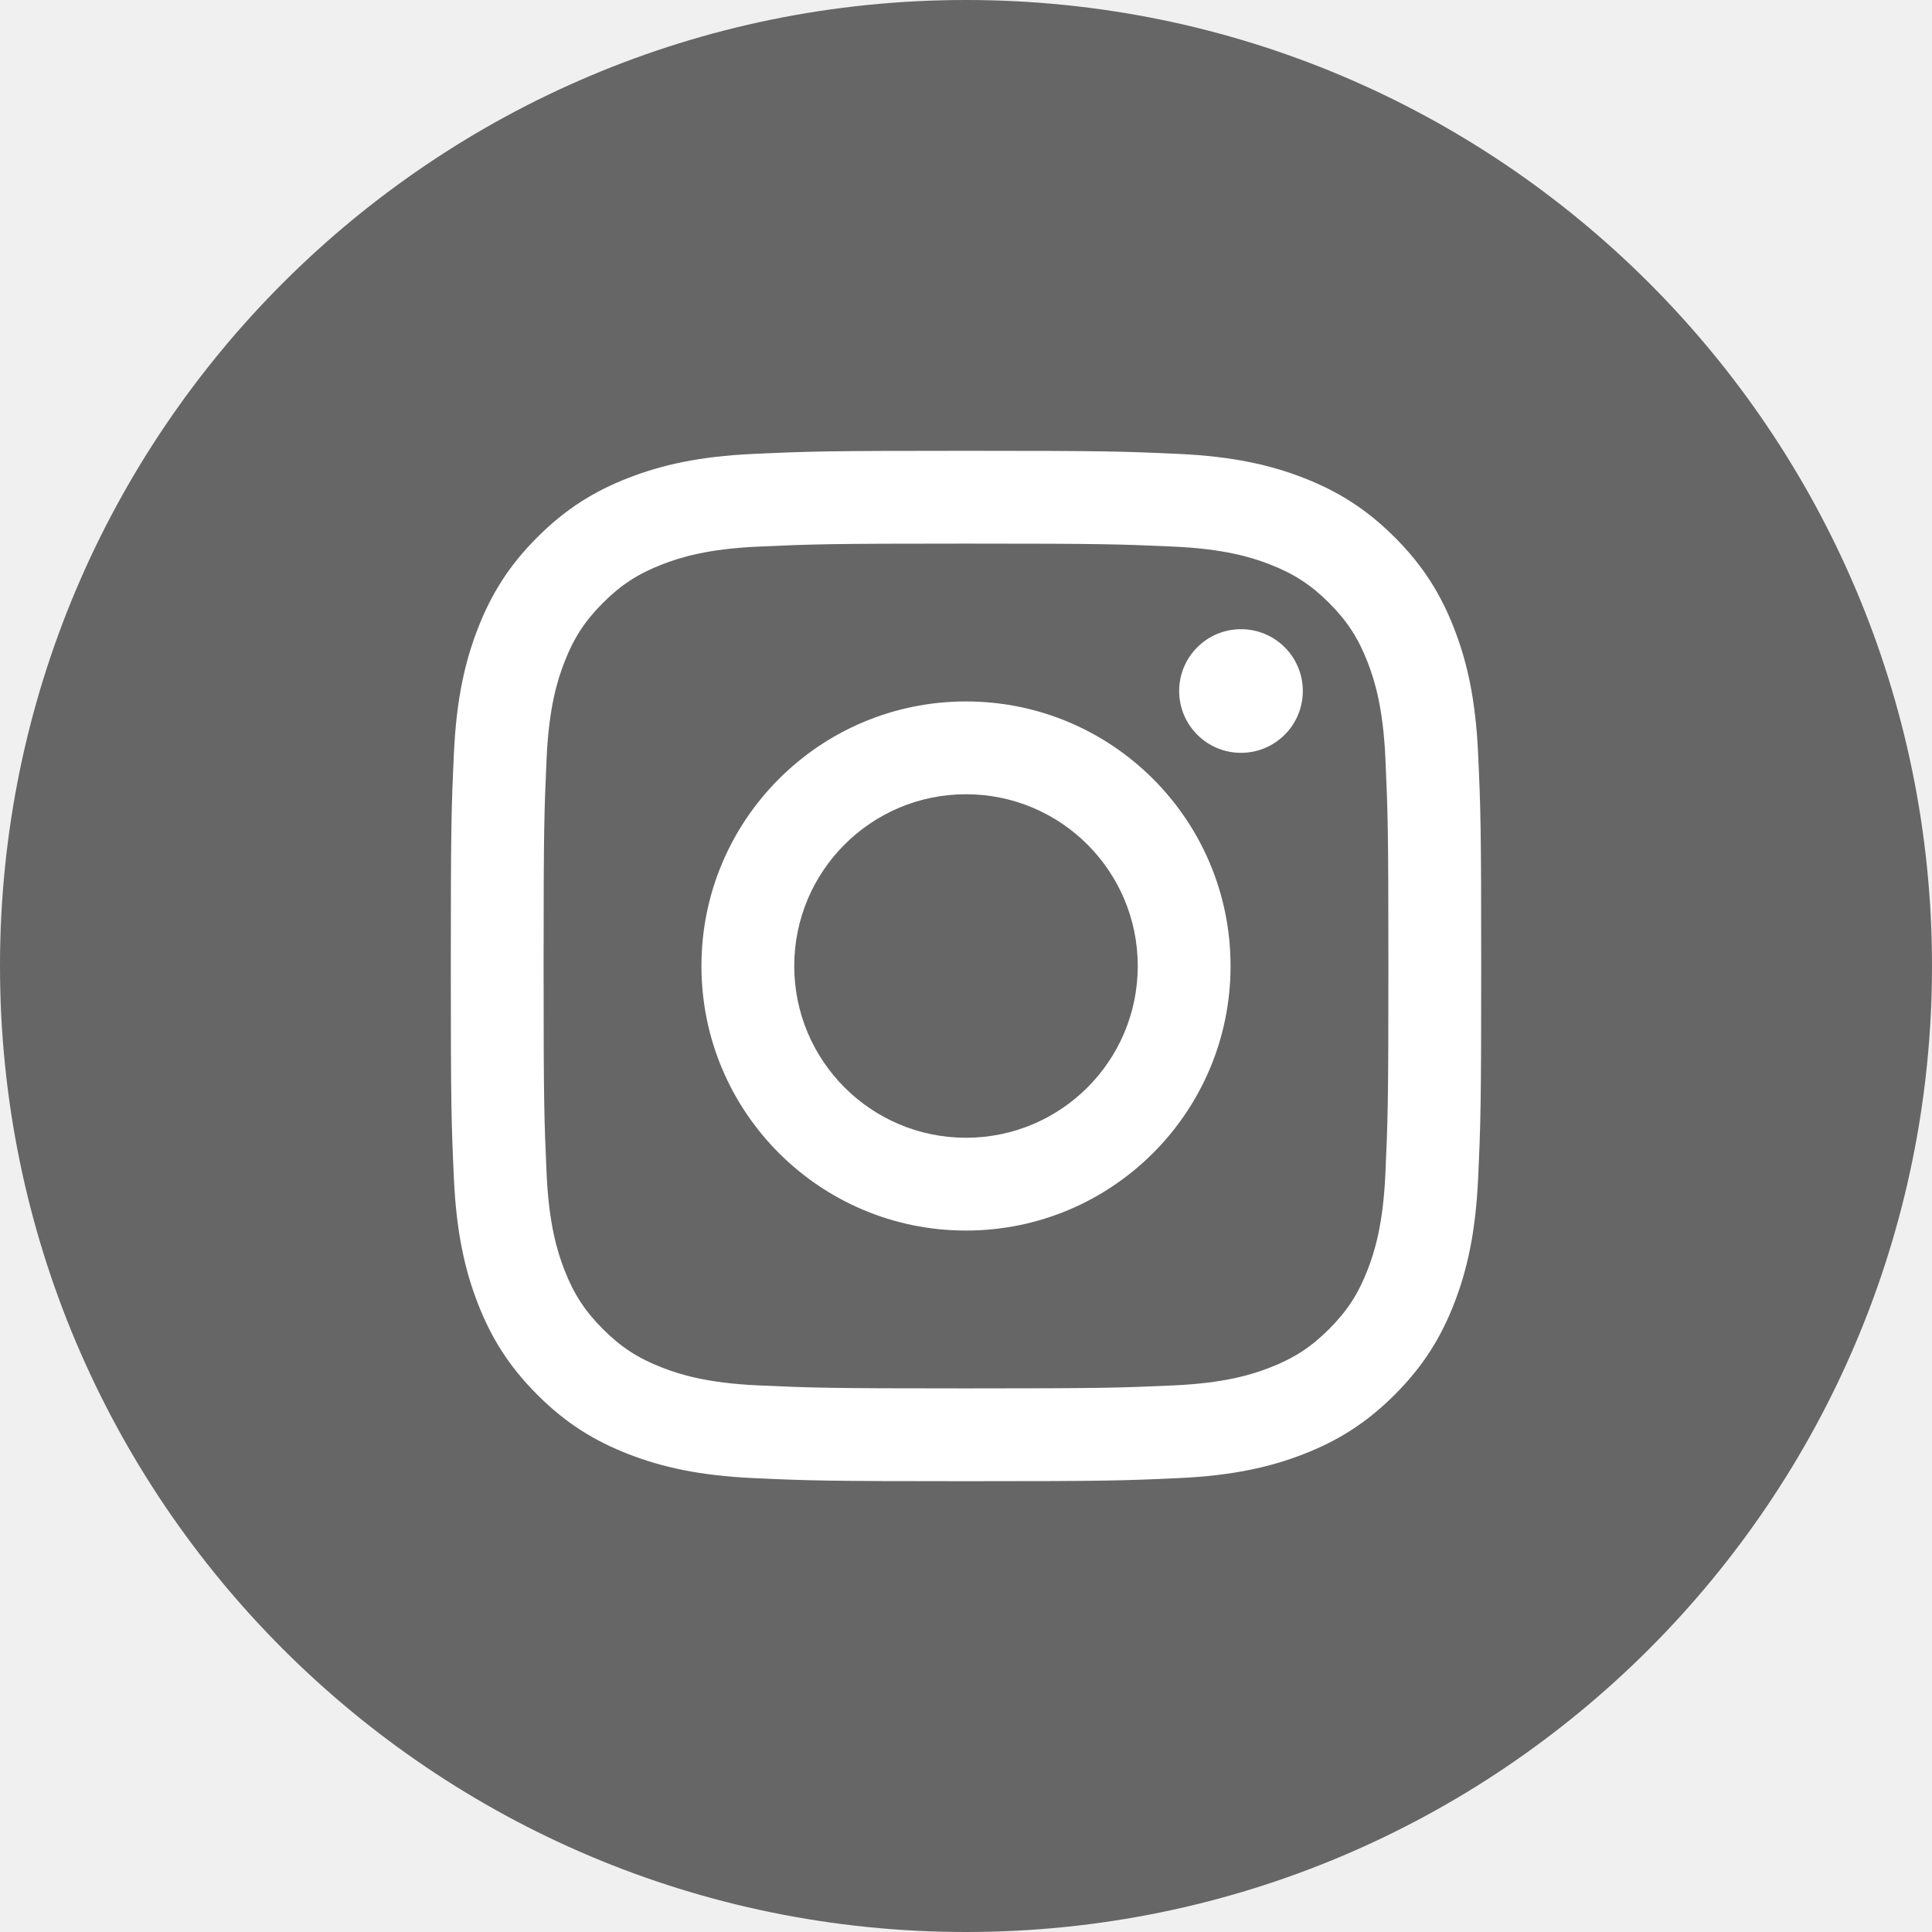
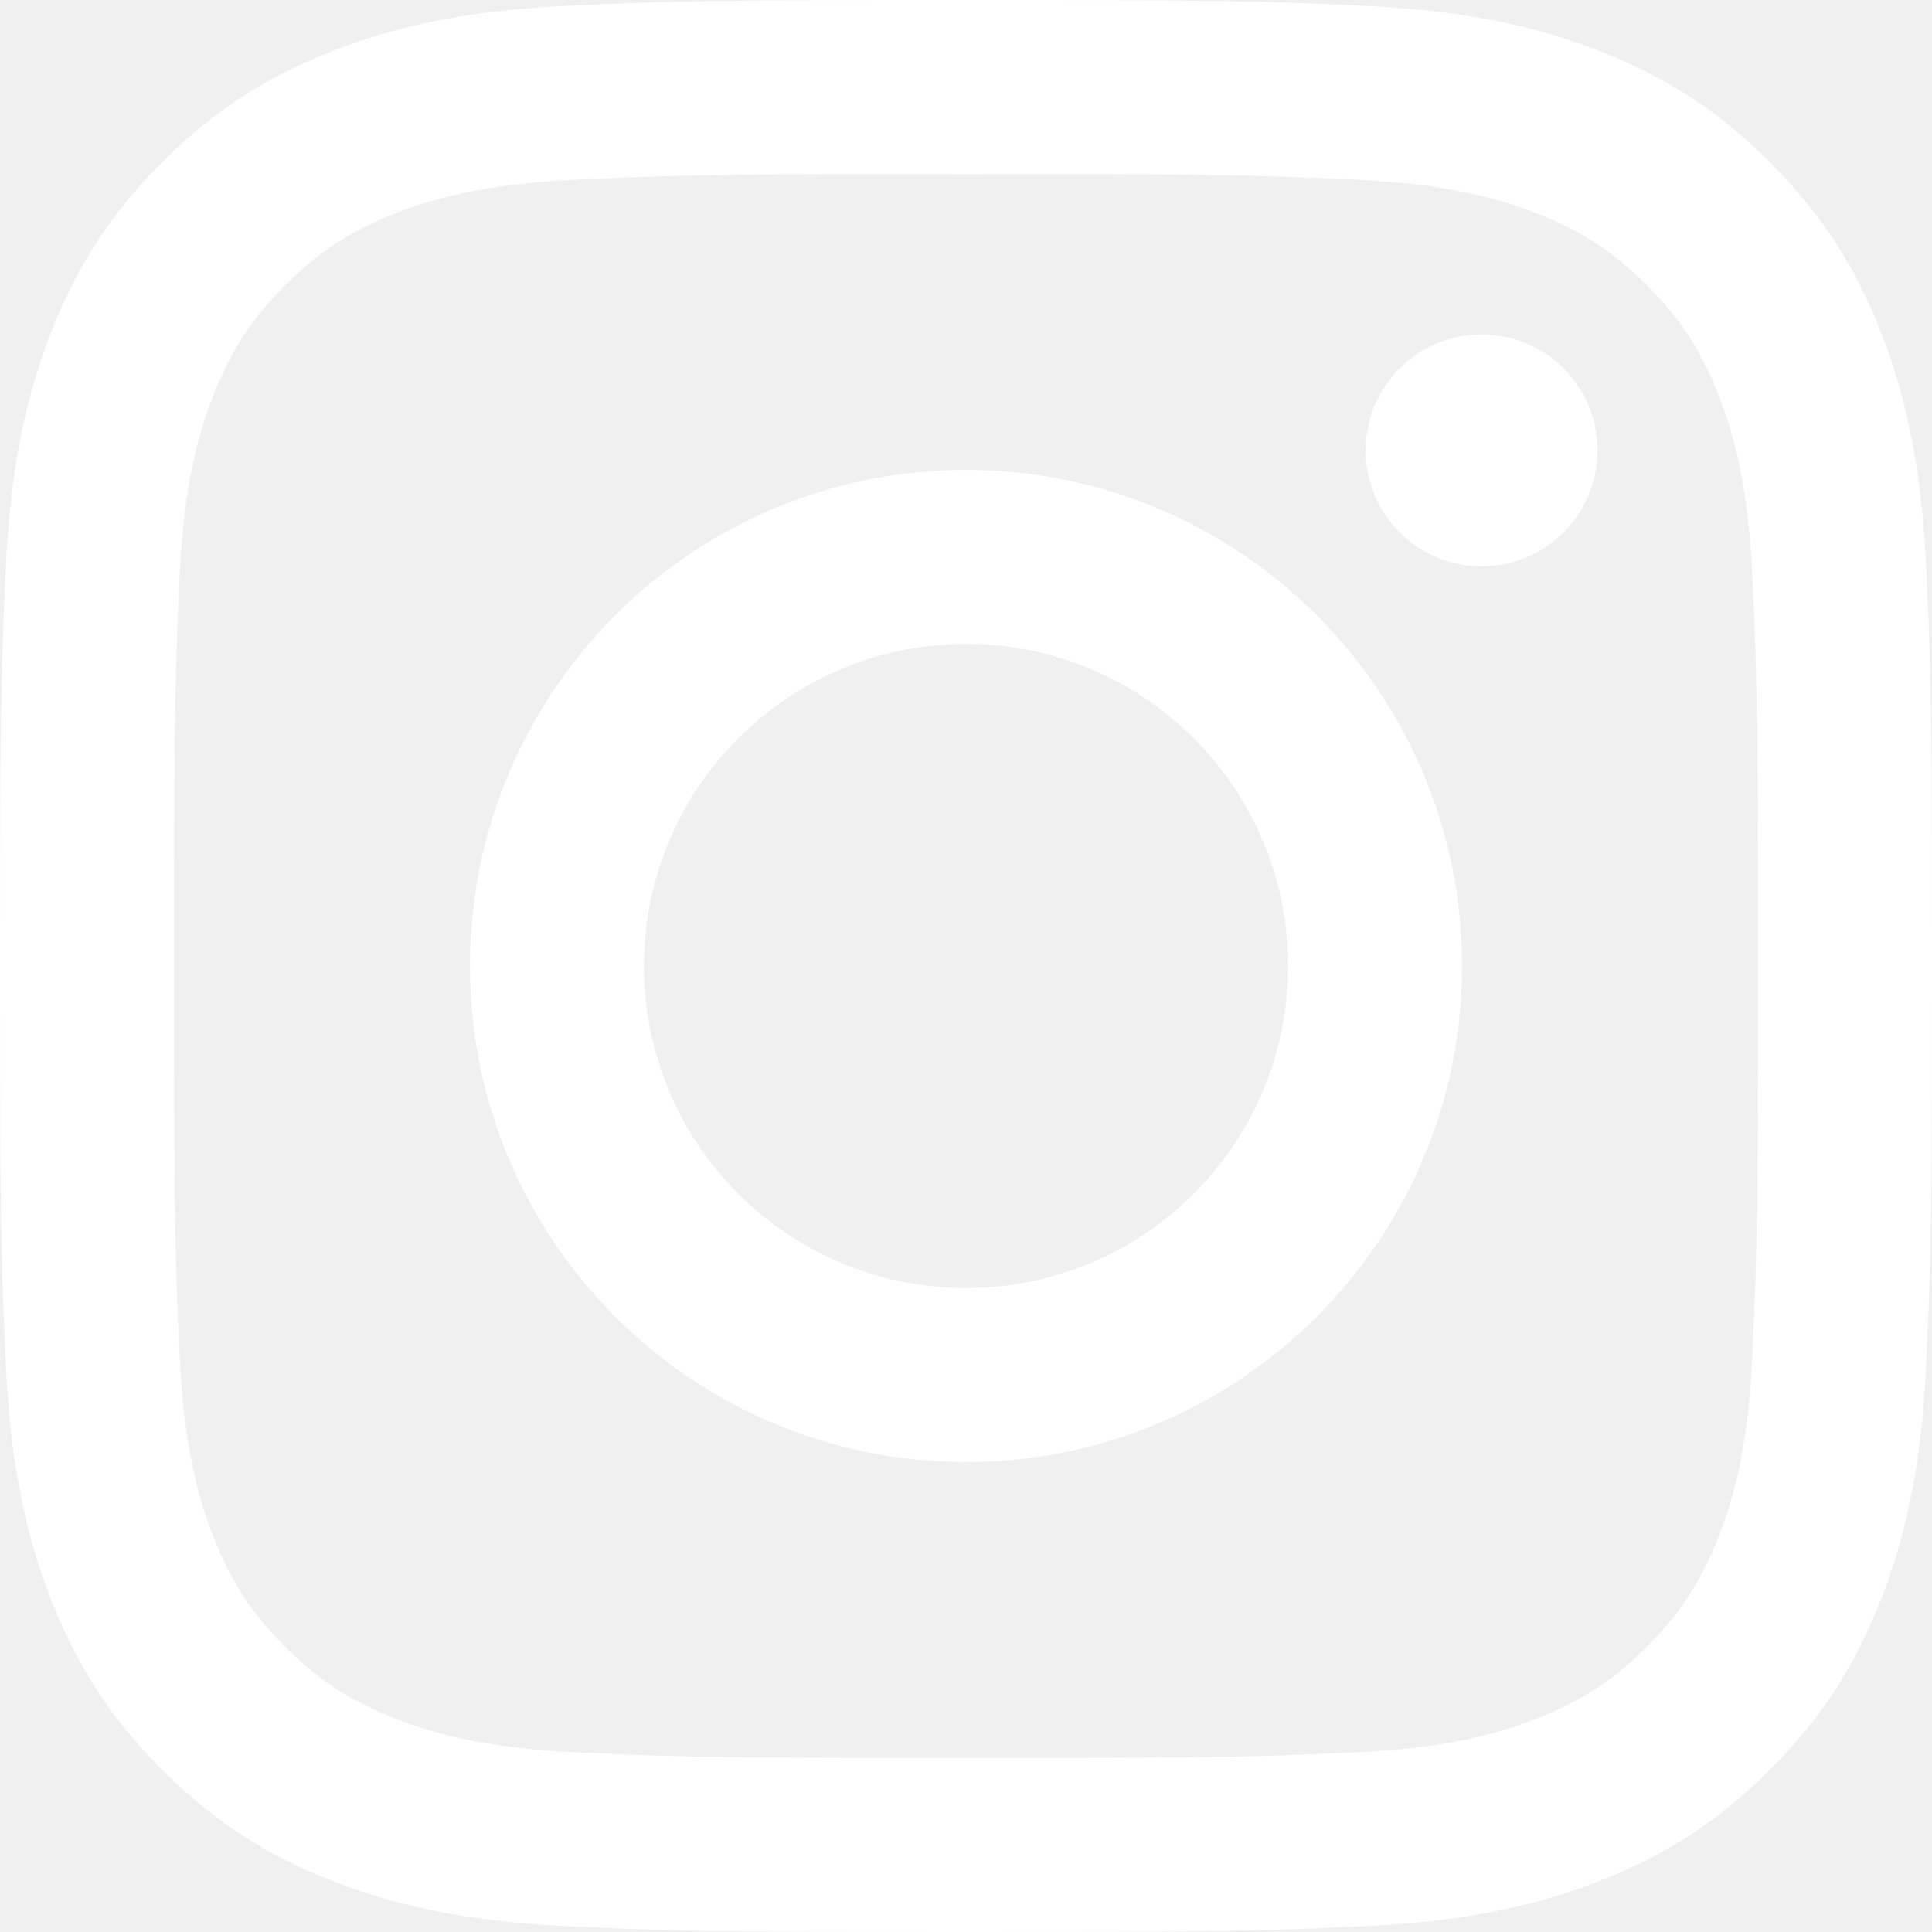
- <svg xmlns="http://www.w3.org/2000/svg" width="30" height="30" viewBox="0 0 30 30" fill="none">
-   <path fill-rule="evenodd" clip-rule="evenodd" d="M0 15C0 6.716 6.716 0 15 0C23.284 0 30 6.716 30 15C30 23.284 23.284 30 15 30C6.716 30 0 23.284 0 15Z" fill="#666666" />
-   <path fill-rule="evenodd" clip-rule="evenodd" d="M15 7C12.827 7 12.555 7.009 11.702 7.048C10.85 7.087 10.269 7.222 9.76 7.42C9.234 7.624 8.787 7.898 8.343 8.343C7.898 8.787 7.624 9.234 7.42 9.76C7.222 10.269 7.087 10.85 7.048 11.702C7.009 12.555 7 12.827 7 15C7 17.173 7.009 17.445 7.048 18.298C7.087 19.15 7.222 19.731 7.42 20.24C7.624 20.766 7.898 21.212 8.343 21.657C8.787 22.102 9.234 22.376 9.76 22.58C10.269 22.778 10.85 22.913 11.702 22.952C12.555 22.991 12.827 23 15 23C17.173 23 17.445 22.991 18.298 22.952C19.15 22.913 19.731 22.778 20.24 22.58C20.766 22.376 21.212 22.102 21.657 21.657C22.102 21.212 22.376 20.766 22.58 20.24C22.778 19.731 22.913 19.15 22.952 18.298C22.991 17.445 23 17.173 23 15C23 12.827 22.991 12.555 22.952 11.702C22.913 10.85 22.778 10.269 22.58 9.76C22.376 9.234 22.102 8.787 21.657 8.343C21.212 7.898 20.766 7.624 20.24 7.42C19.731 7.222 19.15 7.087 18.298 7.048C17.445 7.009 17.173 7 15 7ZM15 8.441C17.136 8.441 17.389 8.45 18.233 8.488C19.013 8.524 19.436 8.654 19.718 8.764C20.092 8.909 20.358 9.082 20.638 9.362C20.918 9.642 21.091 9.908 21.236 10.282C21.346 10.564 21.476 10.987 21.512 11.767C21.55 12.611 21.559 12.864 21.559 15C21.559 17.136 21.55 17.389 21.512 18.233C21.476 19.013 21.346 19.436 21.236 19.718C21.091 20.092 20.918 20.358 20.638 20.638C20.358 20.918 20.092 21.091 19.718 21.236C19.436 21.346 19.013 21.476 18.233 21.512C17.389 21.55 17.136 21.559 15 21.559C12.864 21.559 12.611 21.55 11.767 21.512C10.987 21.476 10.564 21.346 10.282 21.236C9.908 21.091 9.642 20.918 9.362 20.638C9.082 20.358 8.909 20.092 8.764 19.718C8.654 19.436 8.524 19.013 8.488 18.233C8.45 17.389 8.441 17.136 8.441 15C8.441 12.864 8.45 12.611 8.488 11.767C8.524 10.987 8.654 10.564 8.764 10.282C8.909 9.908 9.082 9.642 9.362 9.362C9.642 9.082 9.908 8.909 10.282 8.764C10.564 8.654 10.987 8.524 11.767 8.488C12.611 8.45 12.864 8.441 15 8.441ZM10.892 15C10.892 12.731 12.731 10.892 15 10.892C17.269 10.892 19.108 12.731 19.108 15C19.108 17.269 17.269 19.108 15 19.108C12.731 19.108 10.892 17.269 10.892 15ZM15 17.667C13.527 17.667 12.333 16.473 12.333 15C12.333 13.527 13.527 12.333 15 12.333C16.473 12.333 17.667 13.527 17.667 15C17.667 16.473 16.473 17.667 15 17.667ZM19.27 11.69C19.801 11.69 20.23 11.26 20.23 10.73C20.23 10.199 19.801 9.77 19.27 9.77C18.74 9.77 18.31 10.199 18.31 10.73C18.31 11.26 18.74 11.69 19.27 11.69Z" fill="white" />
+ <svg xmlns="http://www.w3.org/2000/svg" width="16" height="16" viewBox="0 0 16 16" fill="none">
+   <path fill-rule="evenodd" clip-rule="evenodd" d="M8 0C5.827 0 5.555 0.009 4.702 0.048C3.85 0.087 3.269 0.222 2.76 0.42C2.234 0.624 1.788 0.898 1.343 1.343C0.898 1.788 0.624 2.234 0.42 2.76C0.222 3.269 0.087 3.85 0.048 4.702C0.009 5.555 0 5.827 0 8C0 10.173 0.009 10.445 0.048 11.298C0.087 12.15 0.222 12.731 0.42 13.24C0.624 13.766 0.898 14.213 1.343 14.657C1.788 15.102 2.234 15.376 2.76 15.58C3.269 15.778 3.85 15.913 4.702 15.952C5.555 15.991 5.827 16 8 16C10.173 16 10.445 15.991 11.298 15.952C12.15 15.913 12.731 15.778 13.24 15.58C13.766 15.376 14.213 15.102 14.657 14.657C15.102 14.213 15.376 13.766 15.58 13.24C15.778 12.731 15.913 12.15 15.952 11.298C15.991 10.445 16 10.173 16 8C16 5.827 15.991 5.555 15.952 4.702C15.913 3.85 15.778 3.269 15.58 2.76C15.376 2.234 15.102 1.788 14.657 1.343C14.213 0.898 13.766 0.624 13.24 0.42C12.731 0.222 12.15 0.087 11.298 0.048C10.445 0.009 10.173 0 8 0ZM8 1.441C10.136 1.441 10.389 1.45 11.233 1.488C12.013 1.524 12.436 1.654 12.718 1.764C13.092 1.909 13.358 2.082 13.638 2.362C13.918 2.642 14.091 2.908 14.236 3.282C14.346 3.564 14.476 3.987 14.512 4.767C14.55 5.611 14.559 5.864 14.559 8C14.559 10.136 14.55 10.389 14.512 11.233C14.476 12.013 14.346 12.436 14.236 12.718C14.091 13.092 13.918 13.358 13.638 13.638C13.358 13.918 13.092 14.091 12.718 14.236C12.436 14.346 12.013 14.476 11.233 14.512C10.389 14.55 10.136 14.559 8 14.559C5.864 14.559 5.611 14.55 4.767 14.512C3.987 14.476 3.564 14.346 3.282 14.236C2.908 14.091 2.642 13.918 2.362 13.638C2.082 13.358 1.909 13.092 1.764 12.718C1.654 12.436 1.524 12.013 1.488 11.233C1.45 10.389 1.441 10.136 1.441 8C1.441 5.864 1.45 5.611 1.488 4.767C1.524 3.987 1.654 3.564 1.764 3.282C1.909 2.908 2.082 2.642 2.362 2.362C2.642 2.082 2.908 1.909 3.282 1.764C3.564 1.654 3.987 1.524 4.767 1.488C5.611 1.45 5.864 1.441 8 1.441ZM3.892 8C3.892 5.731 5.731 3.892 8 3.892C10.269 3.892 12.108 5.731 12.108 8C12.108 10.269 10.269 12.108 8 12.108C5.731 12.108 3.892 10.269 3.892 8ZM8 10.667C6.527 10.667 5.333 9.473 5.333 8C5.333 6.527 6.527 5.333 8 5.333C9.473 5.333 10.667 6.527 10.667 8C10.667 9.473 9.473 10.667 8 10.667ZM12.27 4.69C12.801 4.69 13.23 4.26 13.23 3.73C13.23 3.199 12.801 2.77 12.27 2.77C11.74 2.77 11.31 3.199 11.31 3.73C11.31 4.26 11.74 4.69 12.27 4.69Z" fill="white" />
</svg>
